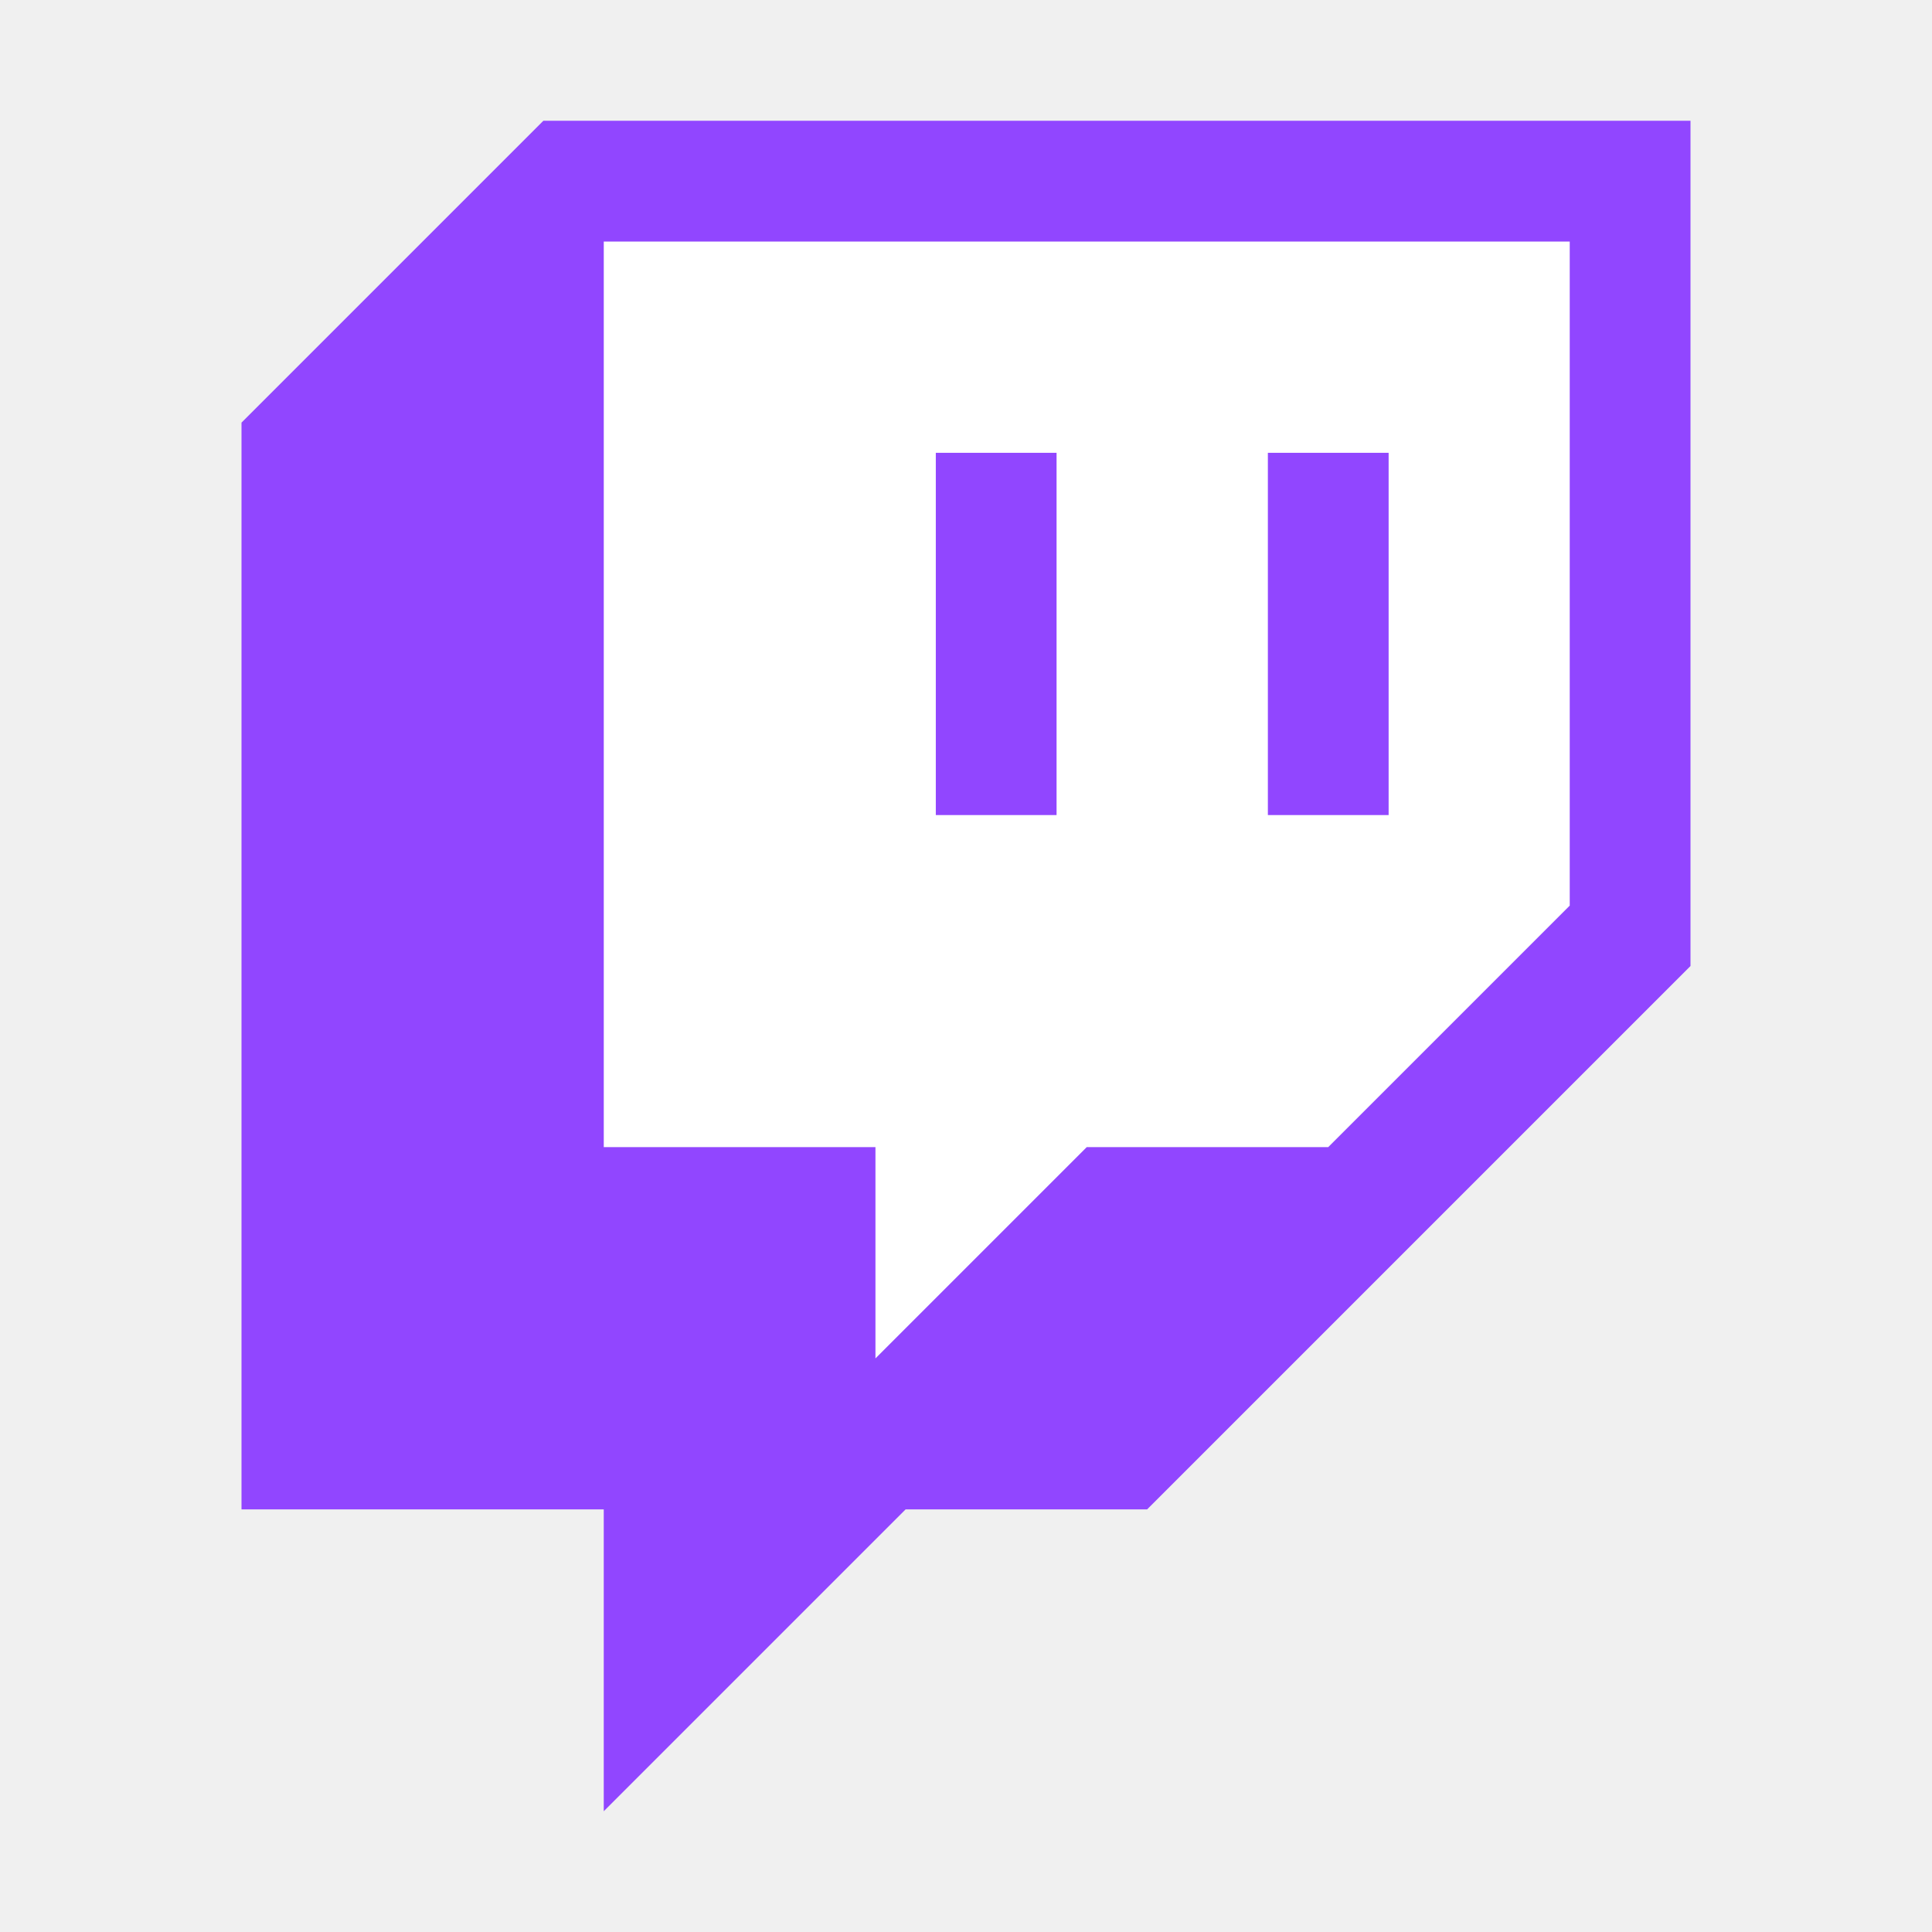
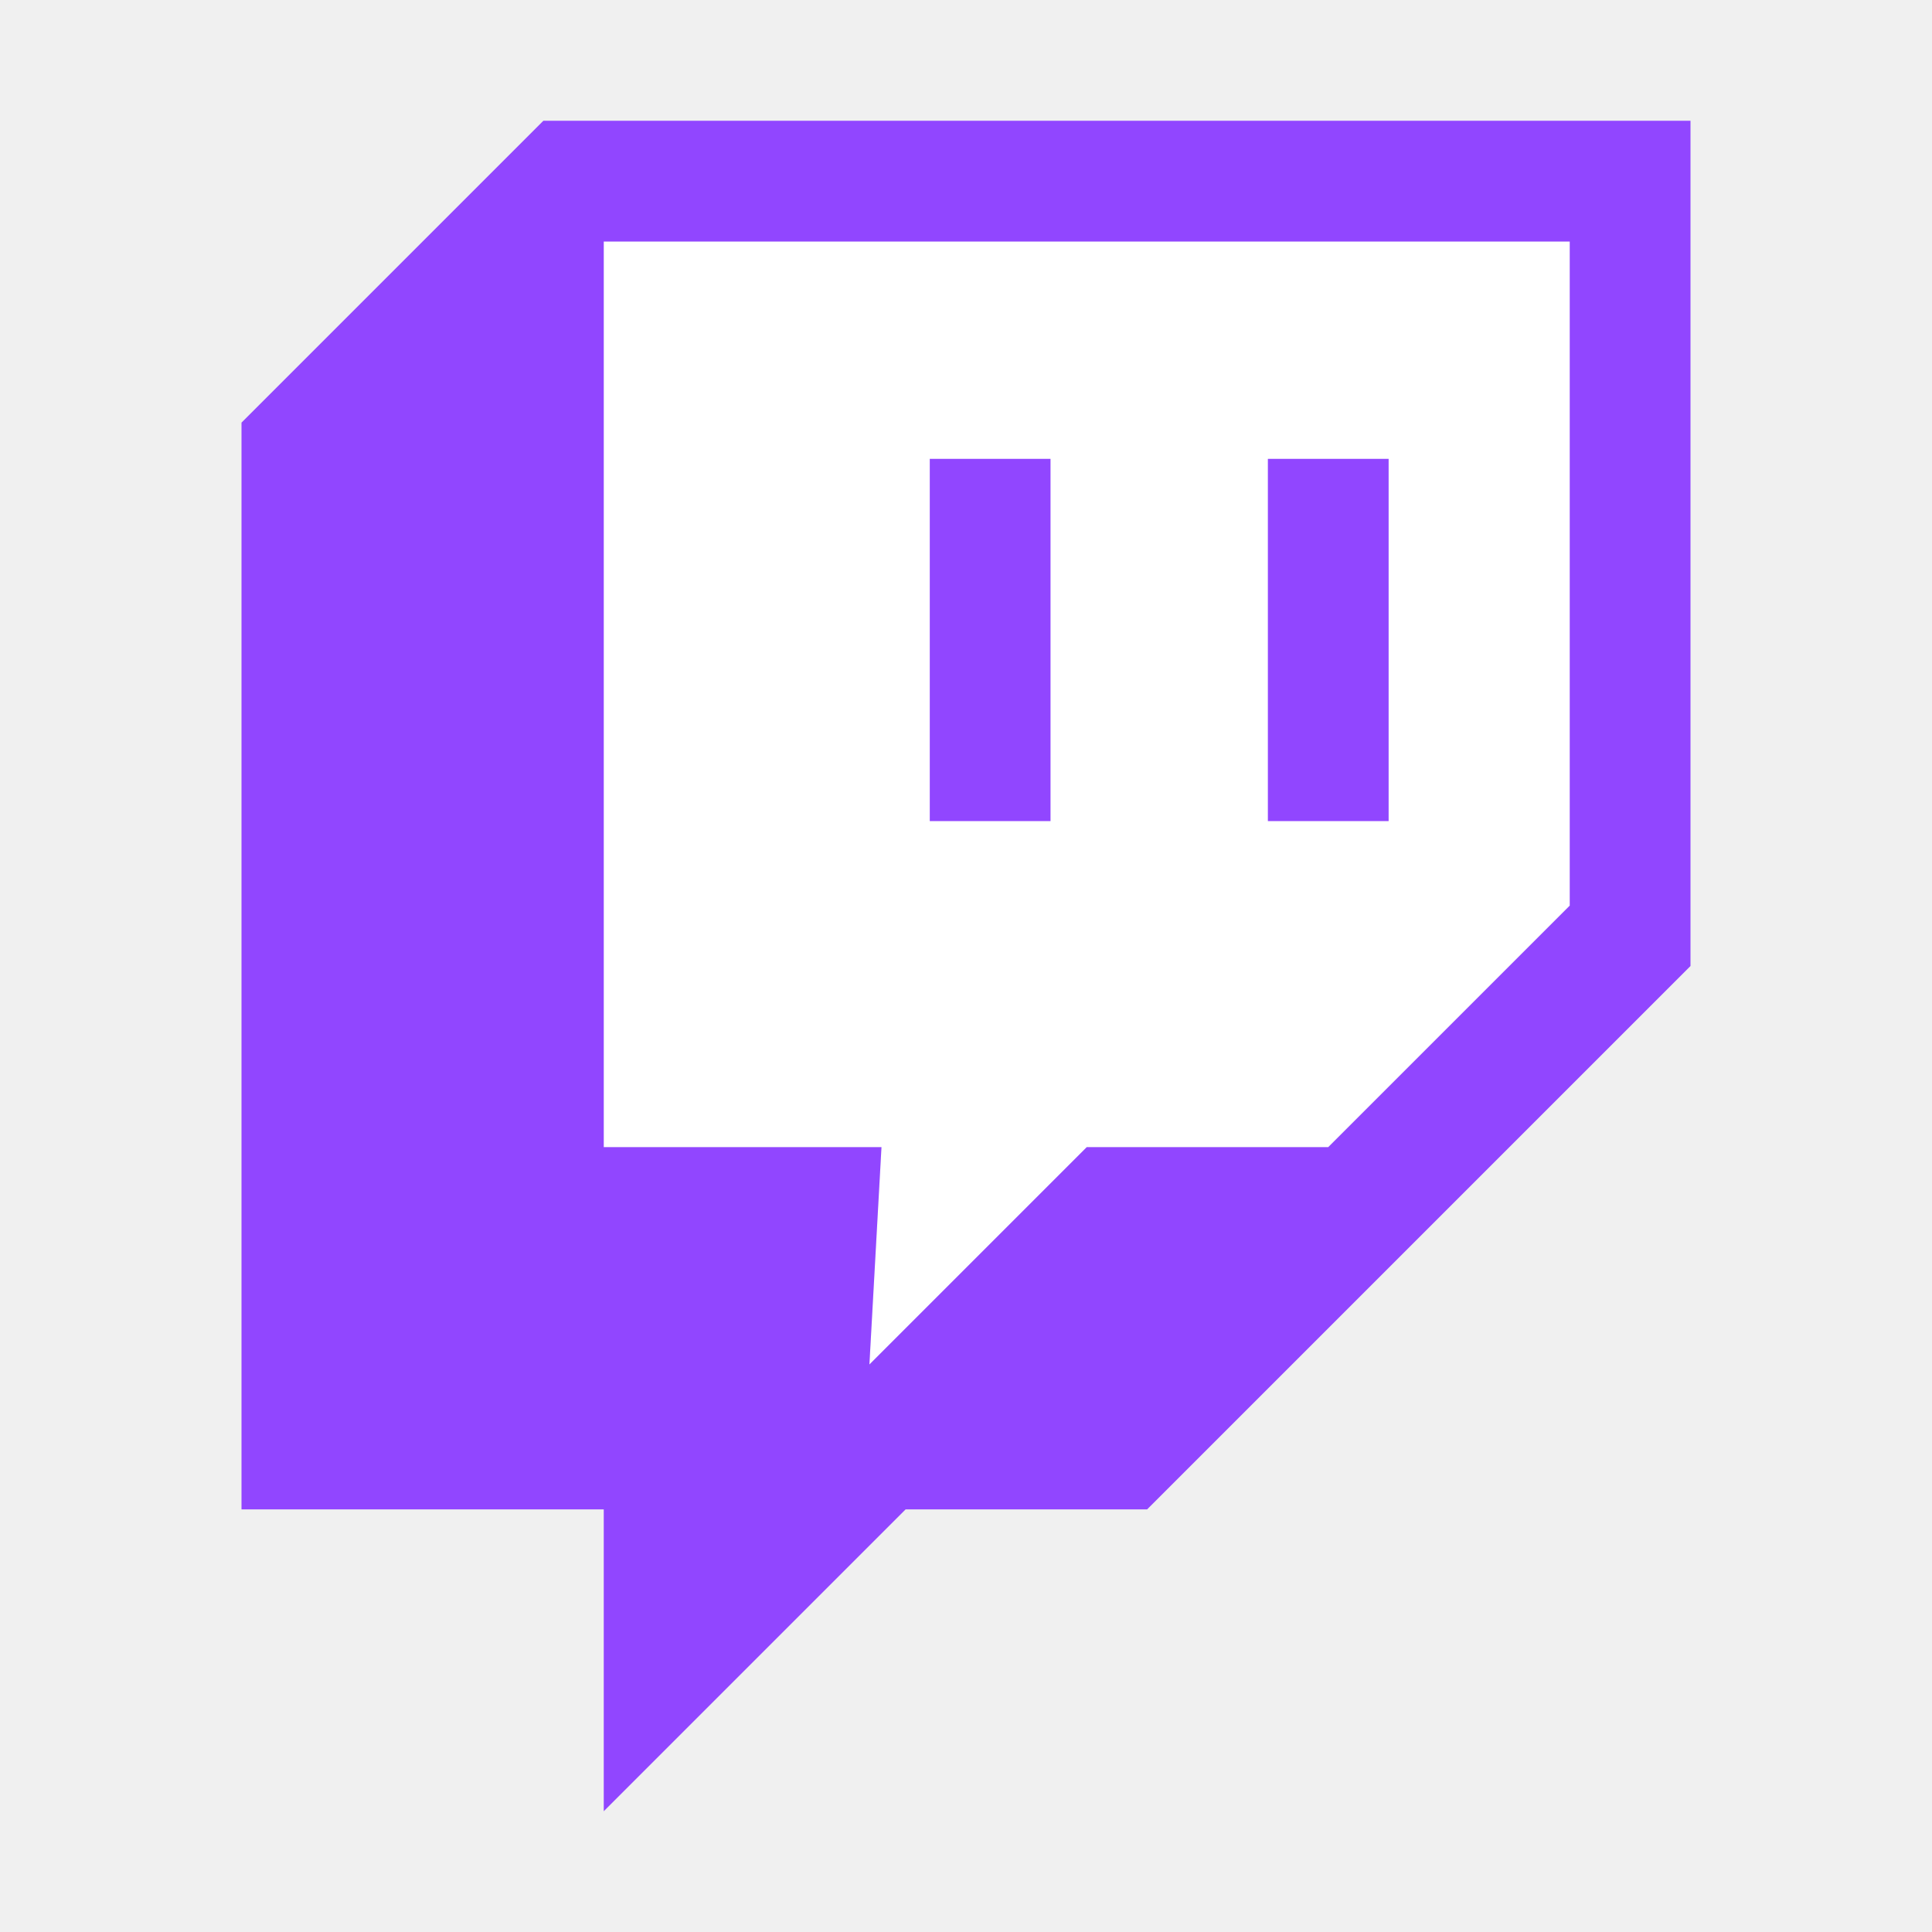
- <svg xmlns="http://www.w3.org/2000/svg" width="800px" height="800px" viewBox="0 0 16 16" fill="none">
-   <path fill="#ffffff" d="M13 7.5l-2 2H9l-1.75 1.75V9.5H5V2h8v5.5z" />
-   <g fill="#9146FF">
-     <path d="M4.5 1L2 3.5v9h3V15l2.5-2.5h2L14 8V1H4.5zM13 7.5l-2 2H9l-1.75 1.75V9.5H5V2h8v5.5z" />
-     <path d="M11.5 3.75h-1v3h1v-3zM8.75 3.75h-1v3h1v-3z" />
-   </g>
+ <svg xmlns="http://www.w3.org/2000/svg" version="1.2" viewBox="0 0 16 16" width="64" height="64">
+   <style>.a{fill:#fff}.b{fill:#9146ff}</style>
+   <path class="a" d="m13 7.5l-2 2h-2l-1.8 1.8 0.1-1.8h-2.3v-7.5h8z" />
+   <path class="b" d="m4.5 1l-2.5 2.5v9h3v2.5l2.5-2.5h2l4.5-4.5v-7zm8.5 6.5l-2 2h-2l-1.8 1.8 0.1-1.8h-2.3v-7.5h8z" />
+   <path class="b" d="m11.5 3.8h-1v3h1zm-2.8 0h-1v3h1z" />
</svg>
